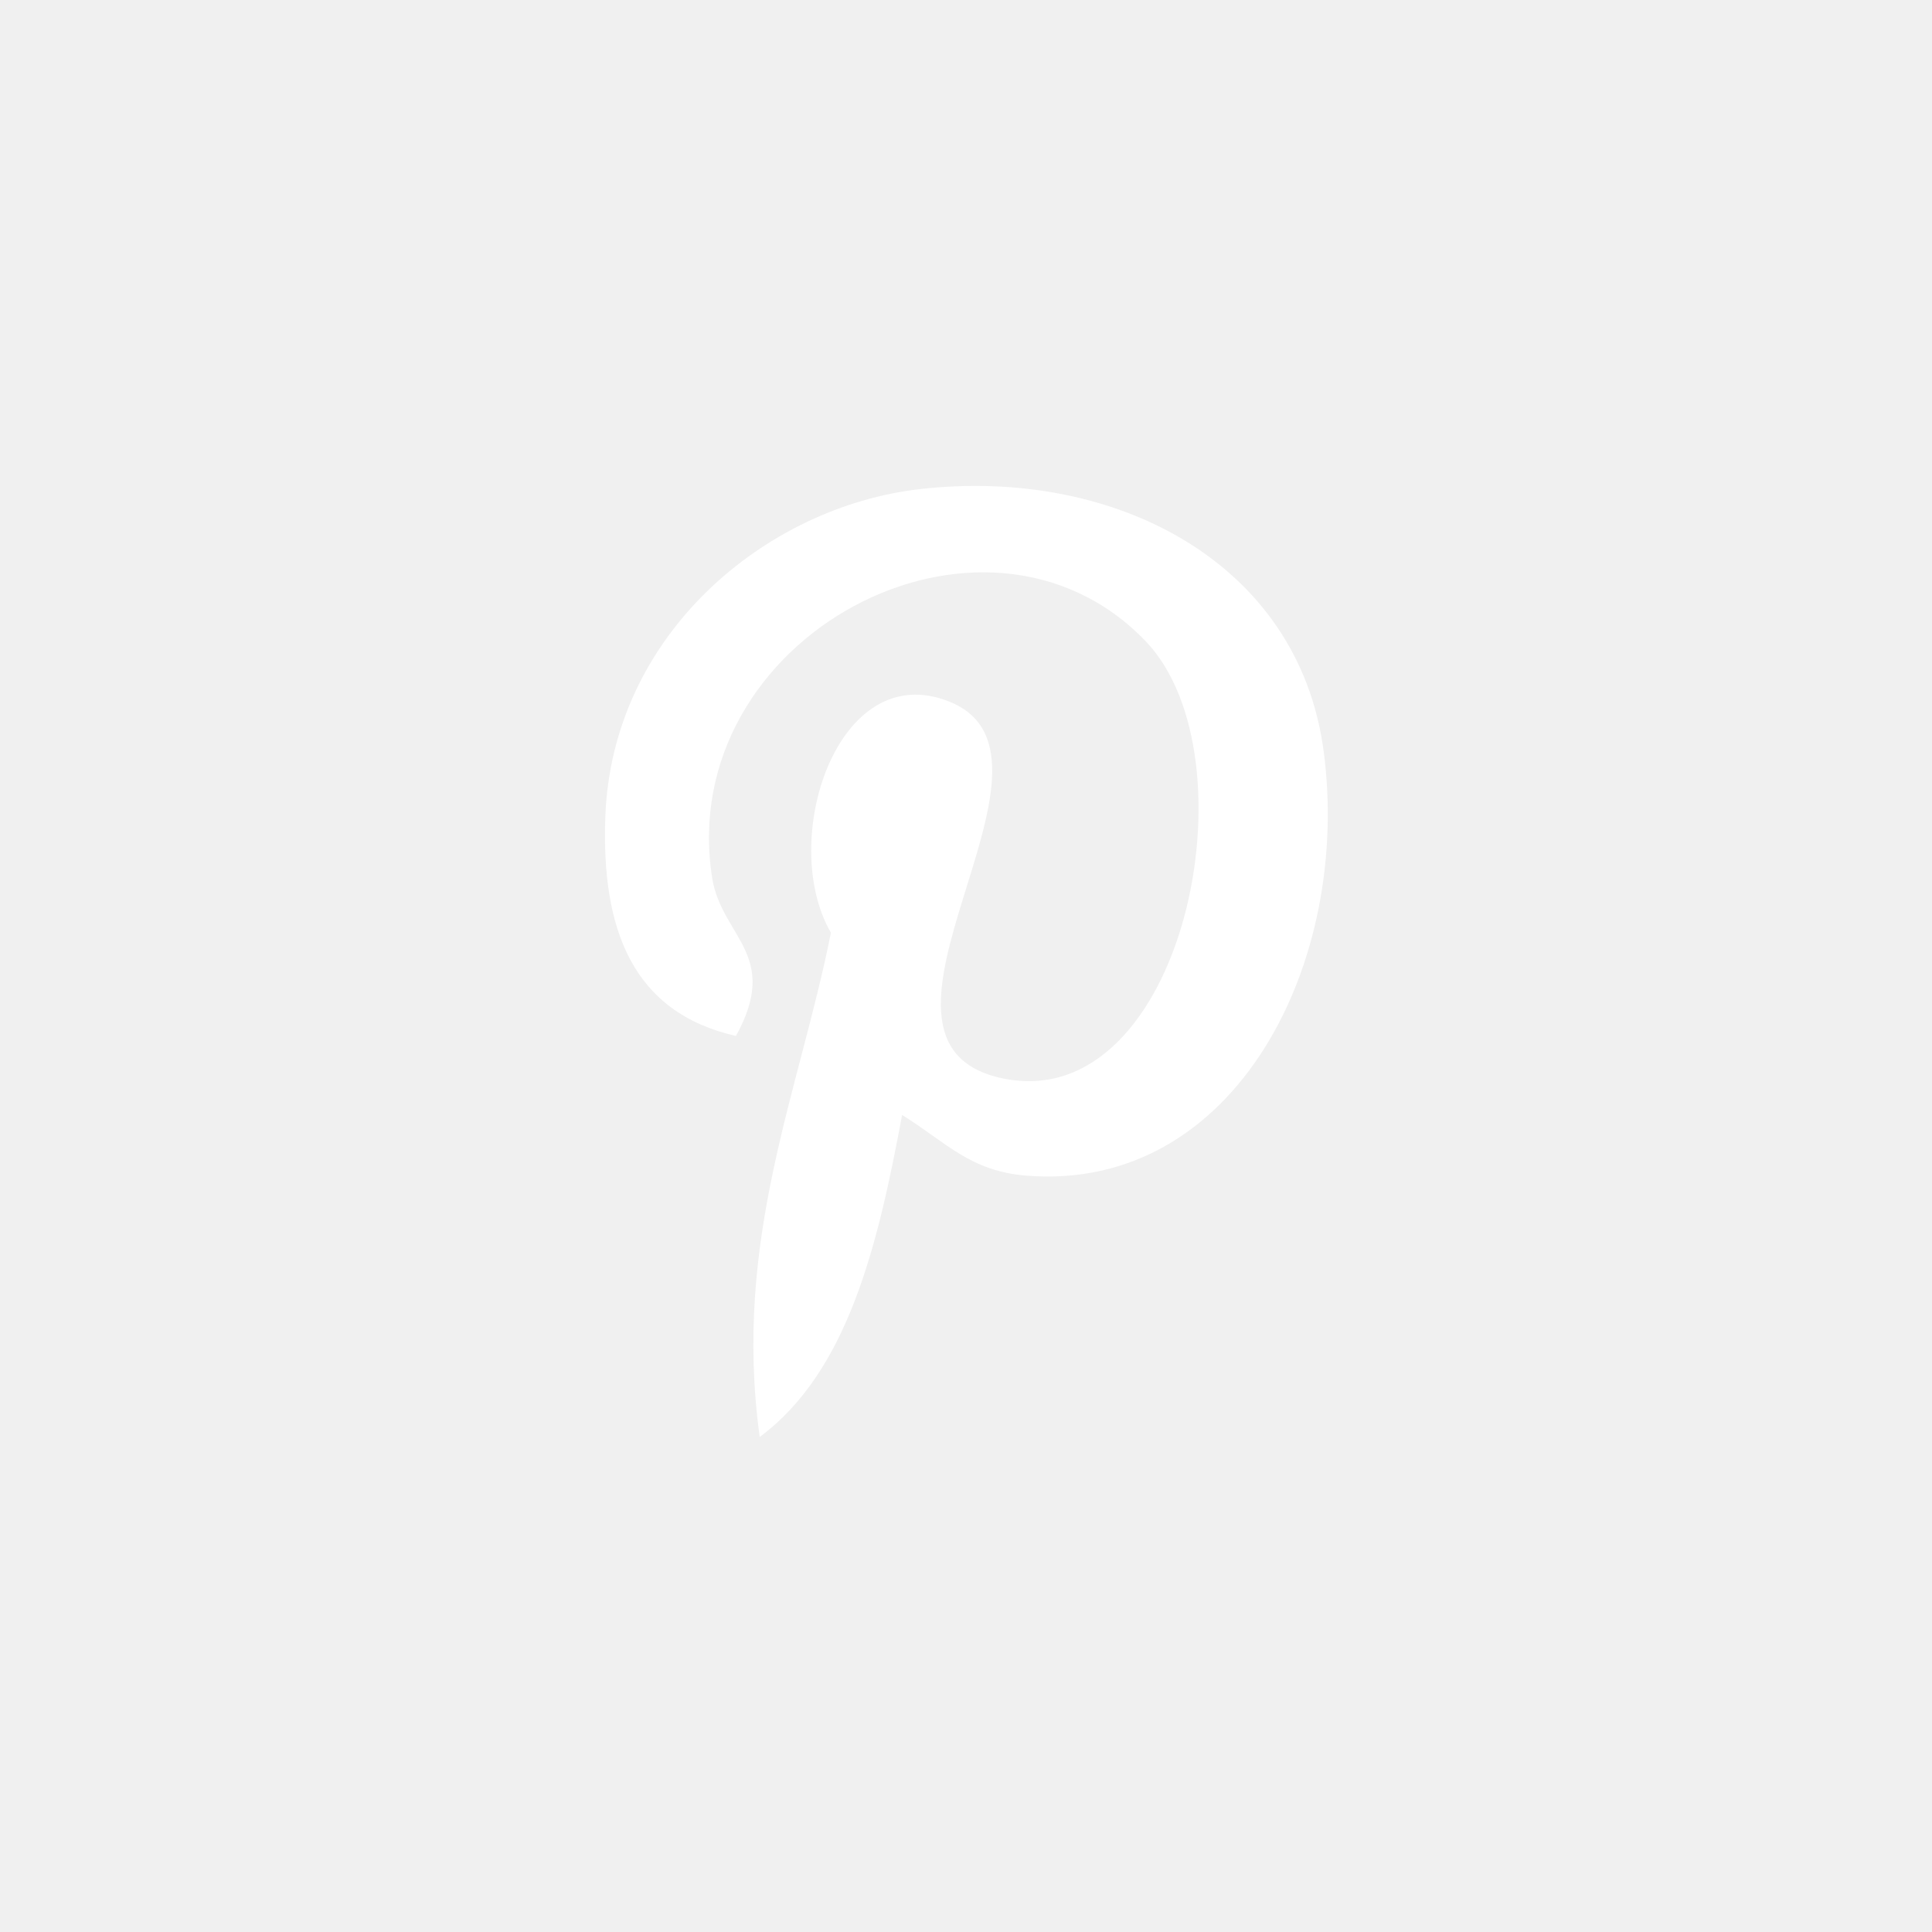
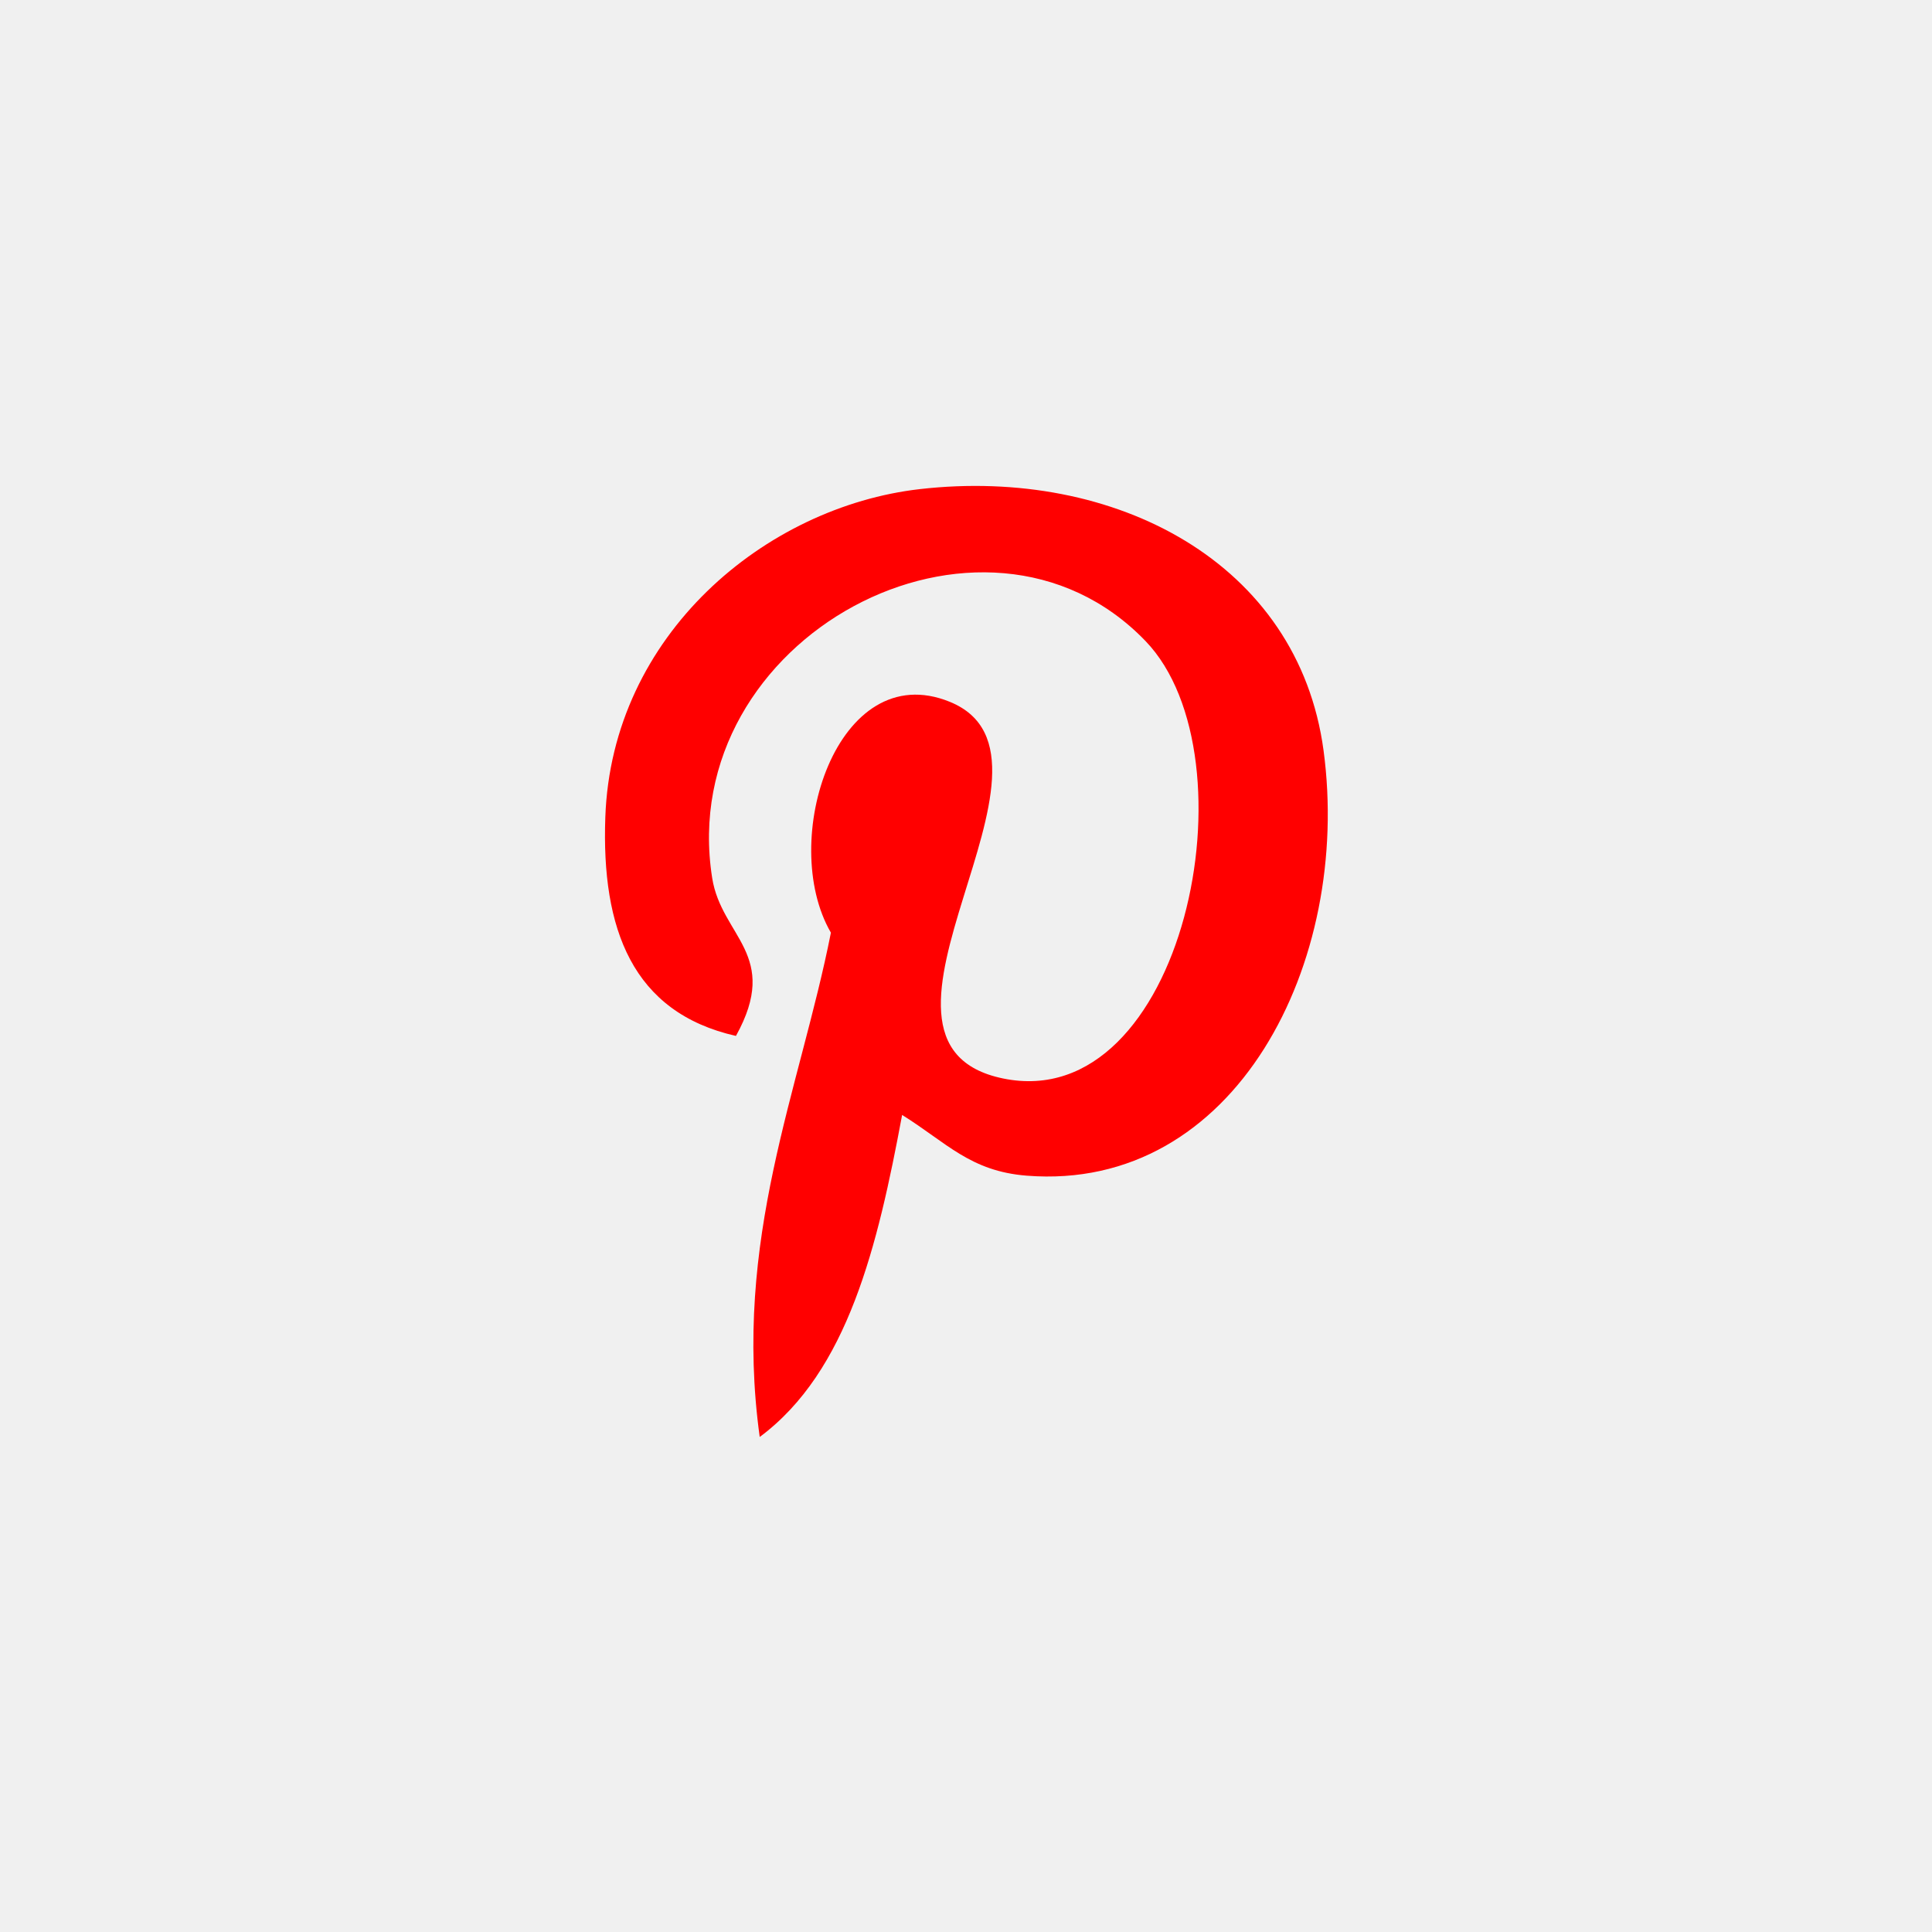
<svg xmlns="http://www.w3.org/2000/svg" width="48" height="48" viewBox="0 0 93 92" fill="none">
-   <path d="M44.281 23.044C36.849 23.893 29.444 30.048 29.138 38.84C28.946 44.208 30.435 48.236 35.426 49.366C37.592 45.455 34.727 44.593 34.282 41.763C32.452 30.169 47.346 22.262 55.14 30.356C60.532 35.962 56.983 53.206 48.285 51.414C39.954 49.702 52.363 35.975 45.713 33.28C40.307 31.089 37.434 39.98 39.997 44.396C38.495 51.99 35.26 59.146 36.57 68.671C40.818 65.516 42.25 59.473 43.425 53.17C45.56 54.498 46.7 55.879 49.424 56.093C59.471 56.889 65.082 45.826 63.711 35.622C62.493 26.575 53.673 21.971 44.281 23.044Z" fill="white" />
+   <path d="M44.281 23.044C36.849 23.893 29.444 30.048 29.138 38.84C28.946 44.208 30.435 48.236 35.426 49.366C37.592 45.455 34.727 44.593 34.282 41.763C32.452 30.169 47.346 22.262 55.14 30.356C60.532 35.962 56.983 53.206 48.285 51.414C39.954 49.702 52.363 35.975 45.713 33.28C40.307 31.089 37.434 39.98 39.997 44.396C38.495 51.99 35.26 59.146 36.57 68.671C40.818 65.516 42.25 59.473 43.425 53.17C45.56 54.498 46.7 55.879 49.424 56.093C59.471 56.889 65.082 45.826 63.711 35.622C62.493 26.575 53.673 21.971 44.281 23.044Z" fill="red" />
</svg>
